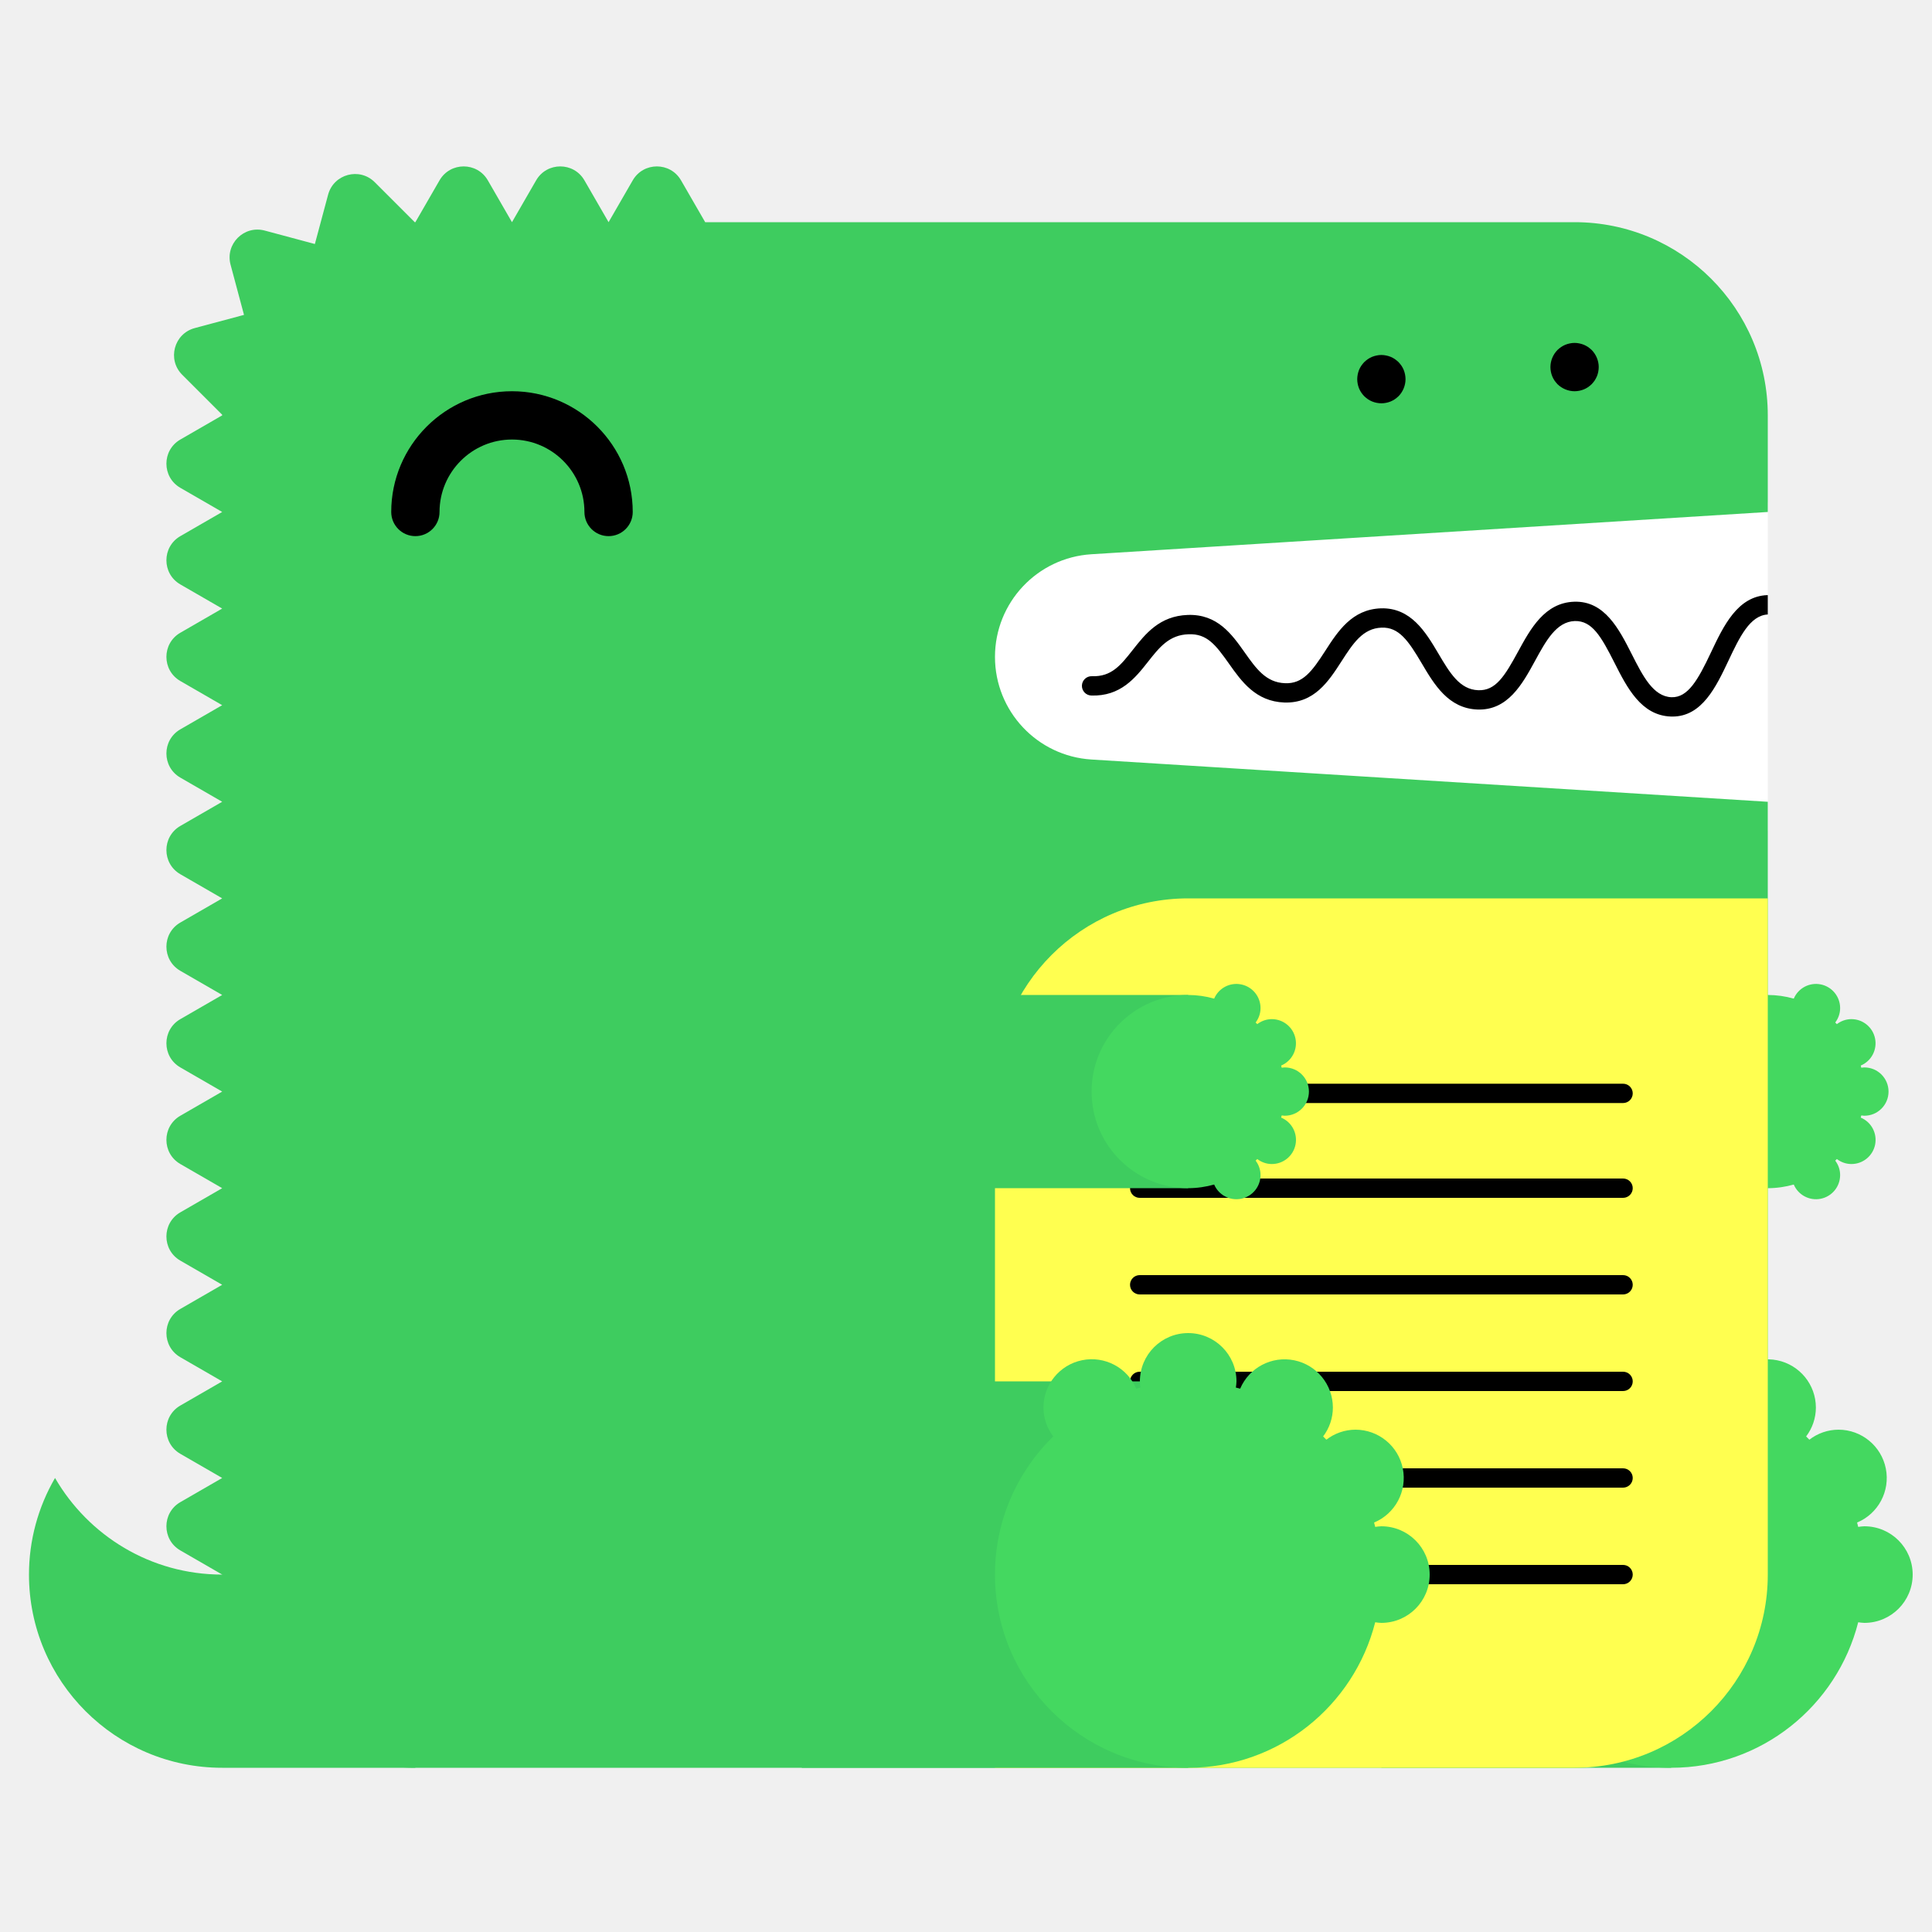
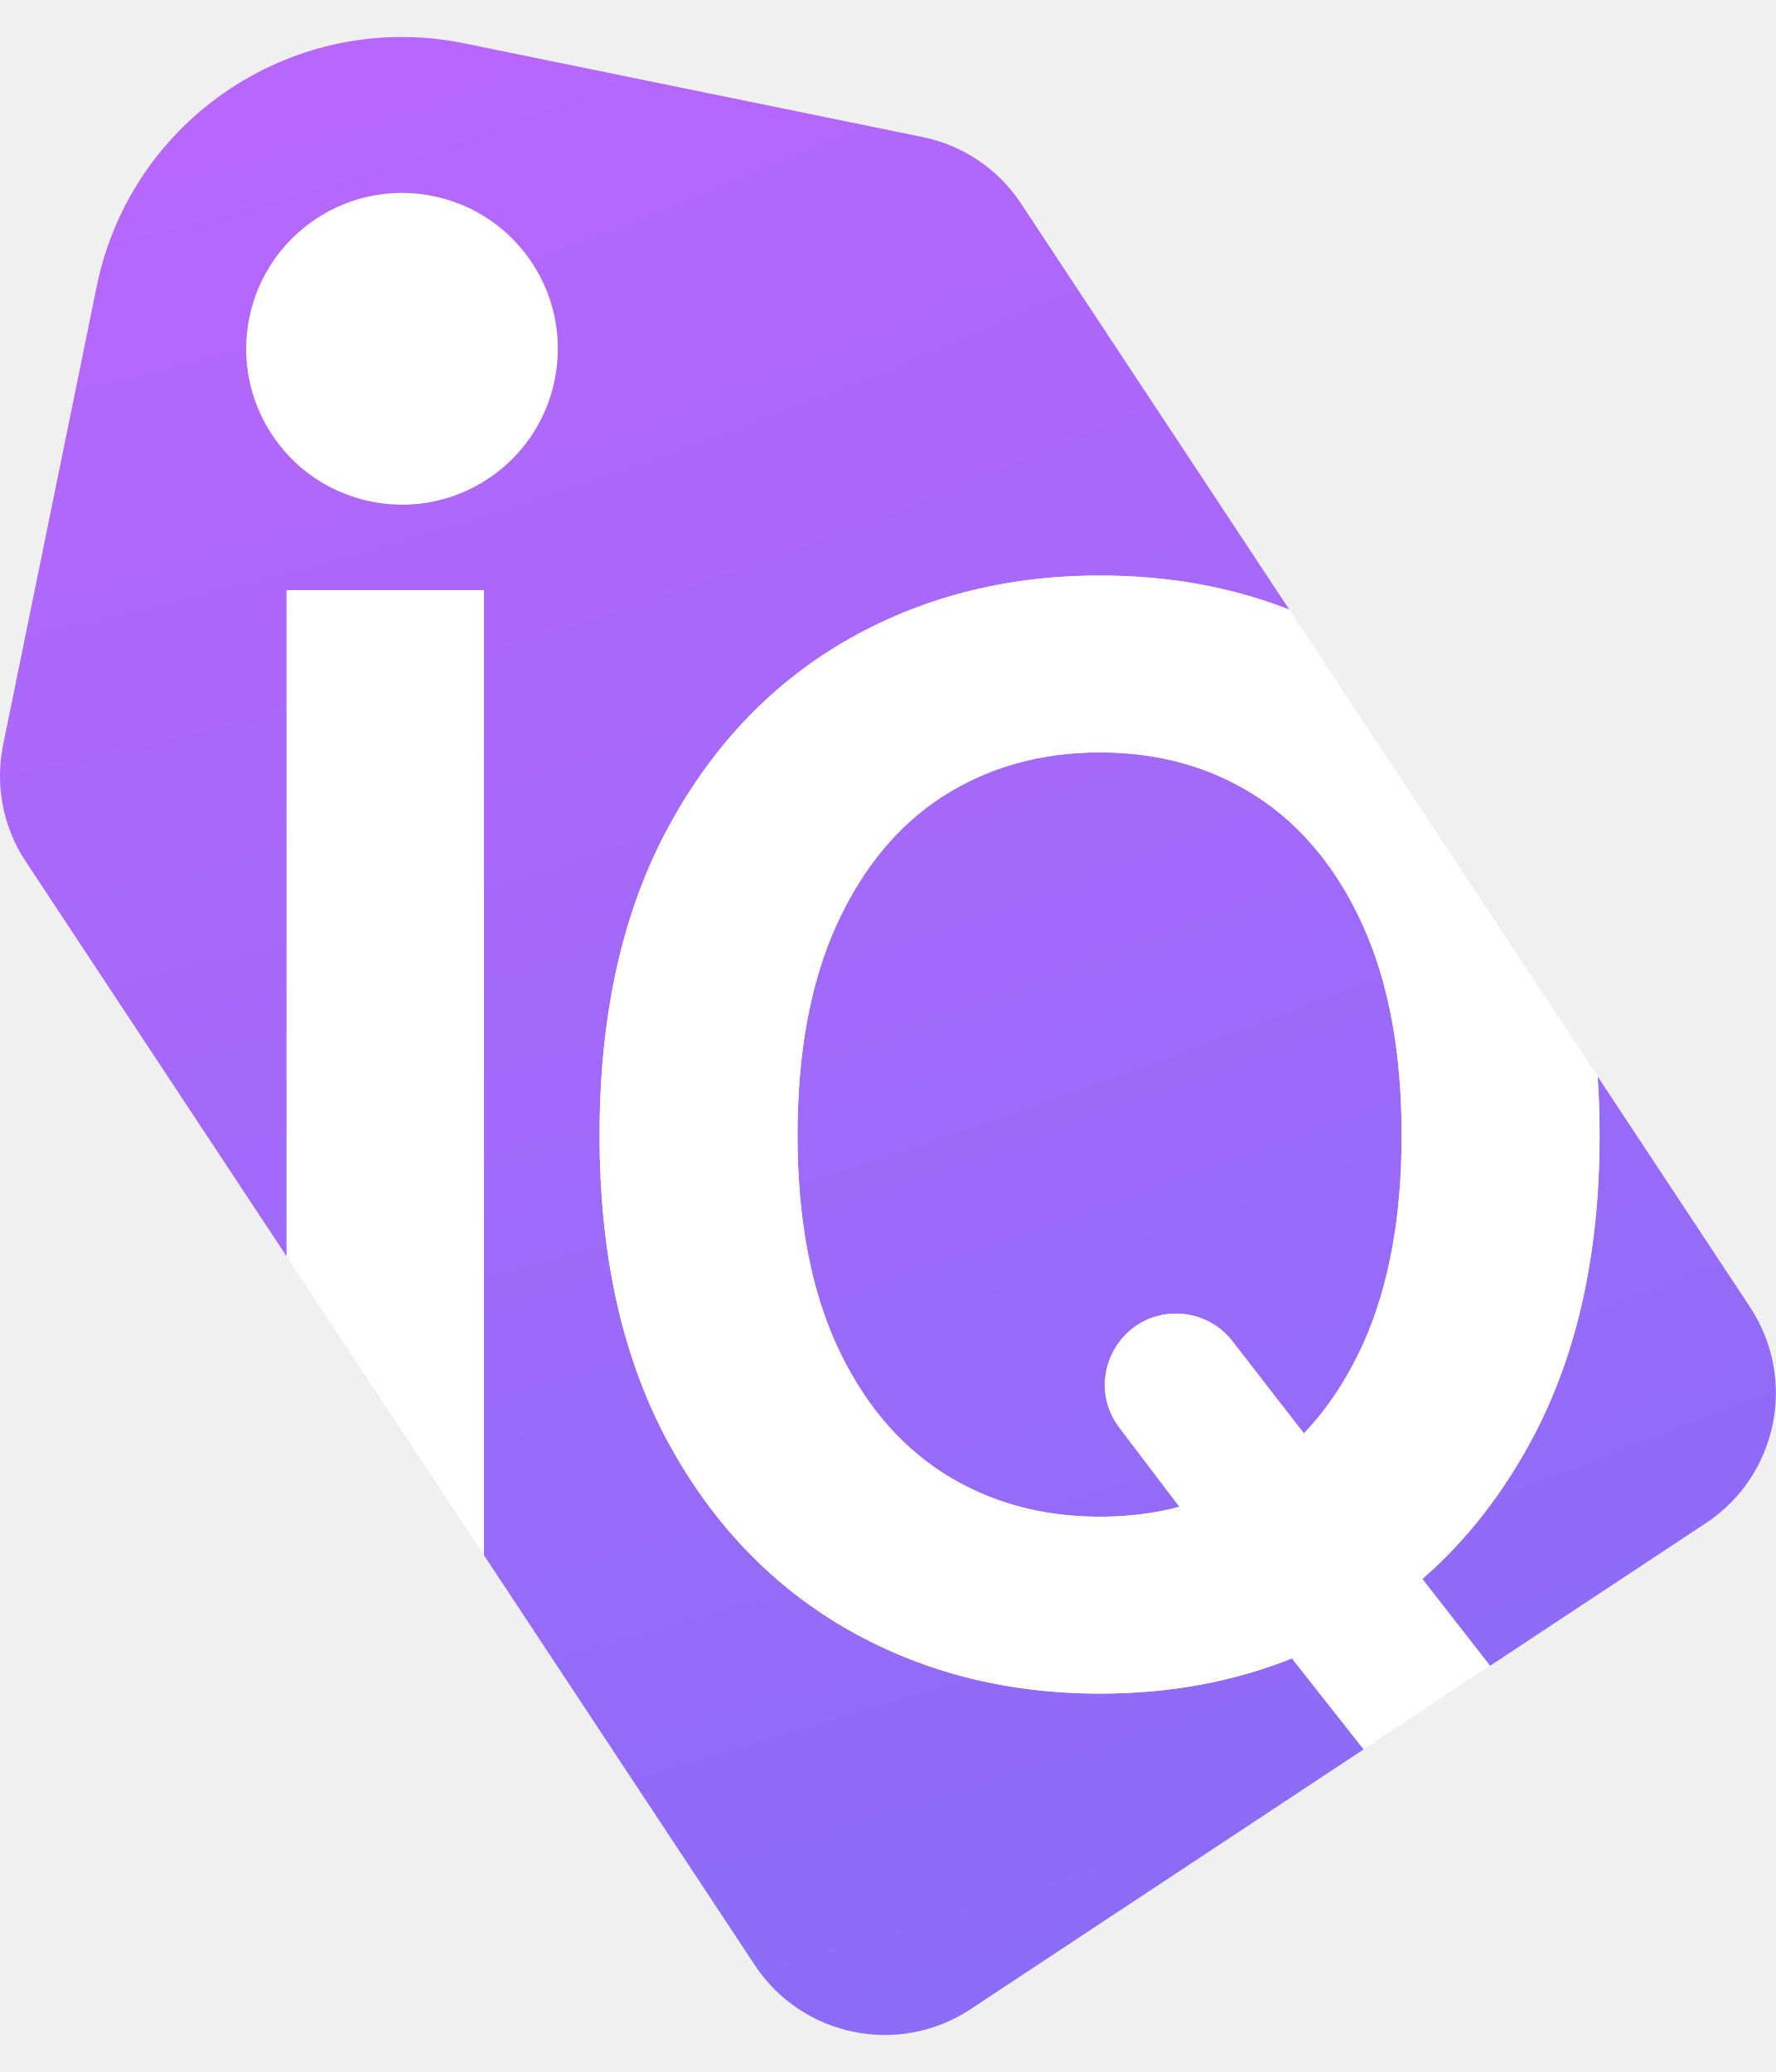
- <svg xmlns="http://www.w3.org/2000/svg" width="200" height="200" viewBox="0 0 200 200">
-   <g fill="none" fill-rule="evenodd">
-     <path fill="#FFF" d="M99 52h84v34H99z" />
-     <path d="M23 163c-7.398 0-13.843-4.027-17.303-10A19.886 19.886 0 0 0 3 163c0 11.046 8.954 20 20 20h20v-20H23z" fill="#3ECC5F" />
-     <path d="M112.98 57.376L183 53V43c0-11.046-8.954-20-20-20H73l-2.5-4.33c-1.112-1.925-3.889-1.925-5 0L63 23l-2.5-4.33c-1.111-1.925-3.889-1.925-5 0L53 23l-2.5-4.33c-1.111-1.925-3.889-1.925-5 0L43 23c-.022 0-.042.003-.065.003l-4.142-4.141c-1.57-1.571-4.252-.853-4.828 1.294l-1.369 5.104-5.192-1.392c-2.148-.575-4.111 1.389-3.535 3.536l1.39 5.193-5.102 1.367c-2.148.576-2.867 3.259-1.296 4.83l4.142 4.142c0 .021-.003.042-.003.064l-4.33 2.5c-1.925 1.111-1.925 3.889 0 5L23 53l-4.33 2.5c-1.925 1.111-1.925 3.889 0 5L23 63l-4.33 2.5c-1.925 1.111-1.925 3.889 0 5L23 73l-4.33 2.5c-1.925 1.111-1.925 3.889 0 5L23 83l-4.33 2.5c-1.925 1.111-1.925 3.889 0 5L23 93l-4.33 2.5c-1.925 1.111-1.925 3.889 0 5L23 103l-4.33 2.5c-1.925 1.111-1.925 3.889 0 5L23 113l-4.33 2.5c-1.925 1.111-1.925 3.889 0 5L23 123l-4.33 2.5c-1.925 1.111-1.925 3.889 0 5L23 133l-4.33 2.5c-1.925 1.111-1.925 3.889 0 5L23 143l-4.33 2.5c-1.925 1.111-1.925 3.889 0 5L23 153l-4.33 2.5c-1.925 1.111-1.925 3.889 0 5L23 163c0 11.046 8.954 20 20 20h120c11.046 0 20-8.954 20-20V83l-70.02-4.376A10.645 10.645 0 0 1 103 68c0-5.621 4.37-10.273 9.98-10.624" fill="#3ECC5F" />
-     <path fill="#3ECC5F" d="M143 183h30v-40h-30z" />
-     <path d="M193 158c-.219 0-.428.037-.639.064-.038-.15-.074-.301-.116-.451A5 5 0 0 0 190.32 148a4.96 4.96 0 0 0-3.016 1.036 26.531 26.531 0 0 0-.335-.336 4.955 4.955 0 0 0 1.011-2.987 5 5 0 0 0-9.599-1.959c-.148-.042-.297-.077-.445-.115.027-.211.064-.42.064-.639a5 5 0 0 0-5-5 5 5 0 0 0-5 5c0 .219.037.428.064.639-.148.038-.297.073-.445.115a4.998 4.998 0 0 0-9.599 1.959c0 1.125.384 2.151 1.011 2.987-3.717 3.632-6.031 8.693-6.031 14.3 0 11.046 8.954 20 20 20 9.339 0 17.16-6.41 19.361-15.064.211.027.42.064.639.064a5 5 0 0 0 5-5 5 5 0 0 0-5-5" fill="#44D860" />
-     <path fill="#3ECC5F" d="M153 123h30v-20h-30z" />
-     <path d="M193 115.5a2.5 2.5 0 1 0 0-5c-.109 0-.214.019-.319.032-.02-.075-.037-.15-.058-.225a2.501 2.501 0 0 0-.963-4.807c-.569 0-1.088.197-1.508.518a6.653 6.653 0 0 0-.168-.168c.314-.417.506-.931.506-1.494a2.5 2.5 0 0 0-4.8-.979A9.987 9.987 0 0 0 183 103c-5.522 0-10 4.478-10 10s4.478 10 10 10c.934 0 1.833-.138 2.69-.377a2.5 2.5 0 0 0 4.8-.979c0-.563-.192-1.077-.506-1.494.057-.055.113-.111.168-.168.42.321.939.518 1.508.518a2.5 2.5 0 0 0 .963-4.807c.021-.074.038-.15.058-.225.105.013.21.032.319.032" fill="#44D860" />
-     <path d="M63 55.5a2.5 2.5 0 0 1-2.5-2.5c0-4.136-3.364-7.5-7.5-7.5s-7.5 3.364-7.5 7.5a2.5 2.5 0 1 1-5 0c0-6.893 5.607-12.5 12.5-12.5S65.5 46.107 65.5 53a2.5 2.5 0 0 1-2.5 2.5" fill="#000" />
-     <path d="M103 183h60c11.046 0 20-8.954 20-20V93h-60c-11.046 0-20 8.954-20 20v70z" fill="#FFFF50" />
-     <path d="M168.02 124h-50.04a1 1 0 1 1 0-2h50.04a1 1 0 1 1 0 2m0 20h-50.04a1 1 0 1 1 0-2h50.04a1 1 0 1 1 0 2m0 20h-50.04a1 1 0 1 1 0-2h50.04a1 1 0 1 1 0 2m0-49.814h-50.04a1 1 0 1 1 0-2h50.04a1 1 0 1 1 0 2m0 19.814h-50.04a1 1 0 1 1 0-2h50.04a1 1 0 1 1 0 2m0 20h-50.04a1 1 0 1 1 0-2h50.04a1 1 0 1 1 0 2M183 61.611c-.012 0-.022-.006-.034-.005-3.09.105-4.552 3.196-5.842 5.923-1.346 2.85-2.387 4.703-4.093 4.647-1.889-.068-2.969-2.202-4.113-4.46-1.314-2.594-2.814-5.536-5.963-5.426-3.046.104-4.513 2.794-5.807 5.167-1.377 2.528-2.314 4.065-4.121 3.994-1.927-.07-2.951-1.805-4.136-3.813-1.321-2.236-2.848-4.75-5.936-4.664-2.994.103-4.465 2.385-5.763 4.4-1.373 2.13-2.335 3.428-4.165 3.351-1.973-.07-2.992-1.51-4.171-3.177-1.324-1.873-2.816-3.993-5.895-3.89-2.928.1-4.399 1.97-5.696 3.618-1.232 1.564-2.194 2.802-4.229 2.724a1 1 0 0 0-.072 2c3.017.101 4.545-1.8 5.872-3.487 1.177-1.496 2.193-2.787 4.193-2.855 1.926-.082 2.829 1.115 4.195 3.045 1.297 1.834 2.769 3.914 5.731 4.021 3.103.104 4.596-2.215 5.918-4.267 1.182-1.834 2.202-3.417 4.15-3.484 1.793-.067 2.769 1.35 4.145 3.681 1.297 2.197 2.766 4.686 5.787 4.796 3.125.108 4.634-2.62 5.949-5.035 1.139-2.088 2.214-4.06 4.119-4.126 1.793-.042 2.728 1.595 4.111 4.33 1.292 2.553 2.757 5.445 5.825 5.556l.169.003c3.064 0 4.518-3.075 5.805-5.794 1.139-2.41 2.217-4.68 4.067-4.773v-2z" fill="#000" />
-     <path fill="#3ECC5F" d="M83 183h40v-40H83z" />
-     <path d="M143 158c-.219 0-.428.037-.639.064-.038-.15-.074-.301-.116-.451A5 5 0 0 0 140.32 148a4.96 4.96 0 0 0-3.016 1.036 26.531 26.531 0 0 0-.335-.336 4.955 4.955 0 0 0 1.011-2.987 5 5 0 0 0-9.599-1.959c-.148-.042-.297-.077-.445-.115.027-.211.064-.42.064-.639a5 5 0 0 0-5-5 5 5 0 0 0-5 5c0 .219.037.428.064.639-.148.038-.297.073-.445.115a4.998 4.998 0 0 0-9.599 1.959c0 1.125.384 2.151 1.011 2.987-3.717 3.632-6.031 8.693-6.031 14.3 0 11.046 8.954 20 20 20 9.339 0 17.16-6.41 19.361-15.064.211.027.42.064.639.064a5 5 0 0 0 5-5 5 5 0 0 0-5-5" fill="#44D860" />
-     <path fill="#3ECC5F" d="M83 123h40v-20H83z" />
-     <path d="M133 115.5a2.5 2.5 0 1 0 0-5c-.109 0-.214.019-.319.032-.02-.075-.037-.15-.058-.225a2.501 2.501 0 0 0-.963-4.807c-.569 0-1.088.197-1.508.518a6.653 6.653 0 0 0-.168-.168c.314-.417.506-.931.506-1.494a2.5 2.5 0 0 0-4.8-.979A9.987 9.987 0 0 0 123 103c-5.522 0-10 4.478-10 10s4.478 10 10 10c.934 0 1.833-.138 2.69-.377a2.5 2.5 0 0 0 4.8-.979c0-.563-.192-1.077-.506-1.494.057-.055.113-.111.168-.168.42.321.939.518 1.508.518a2.5 2.5 0 0 0 .963-4.807c.021-.074.038-.15.058-.225.105.013.21.032.319.032" fill="#44D860" />
-     <path d="M143 41.75c-.16 0-.33-.02-.49-.05a2.52 2.52 0 0 1-.47-.14c-.15-.06-.29-.14-.431-.23-.13-.09-.259-.2-.38-.31-.109-.12-.219-.24-.309-.38s-.17-.28-.231-.43a2.619 2.619 0 0 1-.189-.96c0-.16.02-.33.05-.49.03-.16.08-.31.139-.47.061-.15.141-.29.231-.43.09-.13.2-.26.309-.38.121-.11.25-.22.38-.31.141-.09.281-.17.431-.23.149-.06.31-.11.47-.14.32-.07.65-.07.98 0 .159.03.32.08.47.14.149.06.29.14.43.23.13.09.259.2.38.31.11.12.22.25.31.38.09.14.17.28.23.43.06.16.11.31.14.47.029.16.05.33.05.49 0 .66-.271 1.31-.73 1.77-.121.11-.25.22-.38.31-.14.09-.281.17-.43.23a2.565 2.565 0 0 1-.96.19m20-1.25c-.66 0-1.3-.27-1.771-.73a3.802 3.802 0 0 1-.309-.38c-.09-.14-.17-.28-.231-.43a2.619 2.619 0 0 1-.189-.96c0-.66.27-1.3.729-1.77.121-.11.25-.22.38-.31.141-.09.281-.17.431-.23.149-.06.31-.11.47-.14.32-.07.66-.07.98 0 .159.03.32.08.47.14.149.06.29.14.43.23.13.09.259.2.38.31.459.47.73 1.11.73 1.77 0 .16-.021.33-.05.49-.03.16-.08.32-.14.47-.07.15-.14.29-.23.43-.09.13-.2.26-.31.38-.121.11-.25.22-.38.31-.14.09-.281.17-.43.23a2.565 2.565 0 0 1-.96.19" fill="#000" />
-   </g>
+ <svg xmlns="http://www.w3.org/2000/svg" width="24" height="28" viewBox="0 0 24 28" fill="none">
+   <ellipse cx="5.14" cy="4.499" rx="2.857" ry="2.858" fill="white" />
+   <path fill-rule="evenodd" clip-rule="evenodd" d="M6.276 0.586L12.465 1.851C12.993 1.958 13.481 2.268 13.8 2.753L17.425 8.239C16.643 7.932 15.79 7.778 14.866 7.778C13.582 7.778 12.427 8.078 11.4 8.677C10.38 9.276 9.574 10.142 8.982 11.274C8.396 12.4 8.103 13.756 8.103 15.342C8.103 16.922 8.396 18.275 8.982 19.401C9.574 20.527 10.38 21.389 11.4 21.988C12.427 22.587 13.582 22.887 14.866 22.887C15.804 22.887 16.669 22.728 17.46 22.411L18.429 23.64L13.117 27.151C12.147 27.792 10.841 27.525 10.2 26.555L6.539 21.014V7.976H3.874V16.979L0.349 11.644C0.028 11.159 -0.065 10.59 0.043 10.061L1.307 3.87C1.772 1.591 3.997 0.12 6.276 0.586ZM21.618 15.342C21.618 15.071 21.609 14.806 21.592 14.548L23.651 17.664C24.292 18.635 24.025 19.941 23.055 20.582L20.137 22.511L19.222 21.338C19.823 20.815 20.325 20.169 20.73 19.401C21.322 18.275 21.618 16.922 21.618 15.342ZM18.419 18.166C18.204 18.639 17.938 19.04 17.622 19.372L16.655 18.124C16.473 17.889 16.192 17.752 15.895 17.752C15.1 17.752 14.648 18.662 15.129 19.295L15.94 20.363C15.603 20.452 15.245 20.497 14.866 20.497C14.069 20.497 13.362 20.299 12.743 19.904C12.131 19.509 11.651 18.93 11.302 18.166C10.953 17.396 10.778 16.455 10.778 15.342C10.778 14.223 10.953 13.279 11.302 12.508C11.651 11.738 12.131 11.155 12.743 10.761C13.362 10.366 14.069 10.168 14.866 10.168C15.662 10.168 16.366 10.366 16.978 10.761C17.59 11.155 18.071 11.738 18.419 12.508C18.768 13.279 18.943 14.223 18.943 15.342C18.943 16.455 18.768 17.396 18.419 18.166ZM5.012 6.777C6.152 7.01 7.264 6.275 7.496 5.135C7.729 3.995 6.995 2.883 5.855 2.65C4.715 2.417 3.603 3.152 3.37 4.292C3.137 5.432 3.872 6.544 5.012 6.777Z" fill="url(#paint0_radial_467_8452)" />
+   <path fill-rule="evenodd" clip-rule="evenodd" d="M6.539 21.012L3.873 16.977V7.975H6.539V21.012ZM20.135 22.508L18.427 23.637L17.46 22.41C16.668 22.727 15.803 22.886 14.865 22.886C13.582 22.886 12.427 22.586 11.4 21.987C10.38 21.388 9.573 20.526 8.981 19.4C8.395 18.274 8.103 16.921 8.103 15.341C8.103 13.755 8.395 12.399 8.981 11.273C9.573 10.141 10.38 9.275 11.4 8.676C12.427 8.077 13.582 7.777 14.865 7.777C15.789 7.777 16.642 7.931 17.424 8.239L21.591 14.546C21.609 14.804 21.617 15.069 21.617 15.341C21.617 16.921 21.321 18.274 20.729 19.4C20.325 20.168 19.822 20.814 19.221 21.337L20.135 22.508ZM15.129 19.294C14.648 18.661 15.099 17.751 15.894 17.751C16.192 17.751 16.472 17.888 16.654 18.123L17.621 19.37C17.937 19.039 18.203 18.638 18.419 18.166C18.768 17.395 18.942 16.454 18.942 15.341C18.942 14.222 18.768 13.278 18.419 12.507C18.07 11.737 17.59 11.155 16.977 10.759C16.366 10.364 15.661 10.167 14.865 10.167C14.069 10.167 13.361 10.364 12.742 10.759C12.13 11.155 11.65 11.737 11.301 12.507C10.952 13.278 10.778 14.222 10.778 15.341C10.778 16.454 10.952 17.395 11.301 18.166C11.65 18.929 12.13 19.509 12.742 19.904C13.361 20.299 14.069 20.496 14.865 20.496C15.244 20.496 15.602 20.451 15.94 20.362L15.129 19.294Z" fill="white" />
+   <defs>
+     <radialGradient id="paint0_radial_467_8452" cx="0" cy="0" r="1" gradientUnits="userSpaceOnUse" gradientTransform="translate(2.14285 -6.148) rotate(73.3733) scale(34.4493 74.7969)">
+       <stop stop-color="#C565FE" />
+       <stop offset="1" stop-color="#8B6CF6" />
+     </radialGradient>
+   </defs>
</svg>
